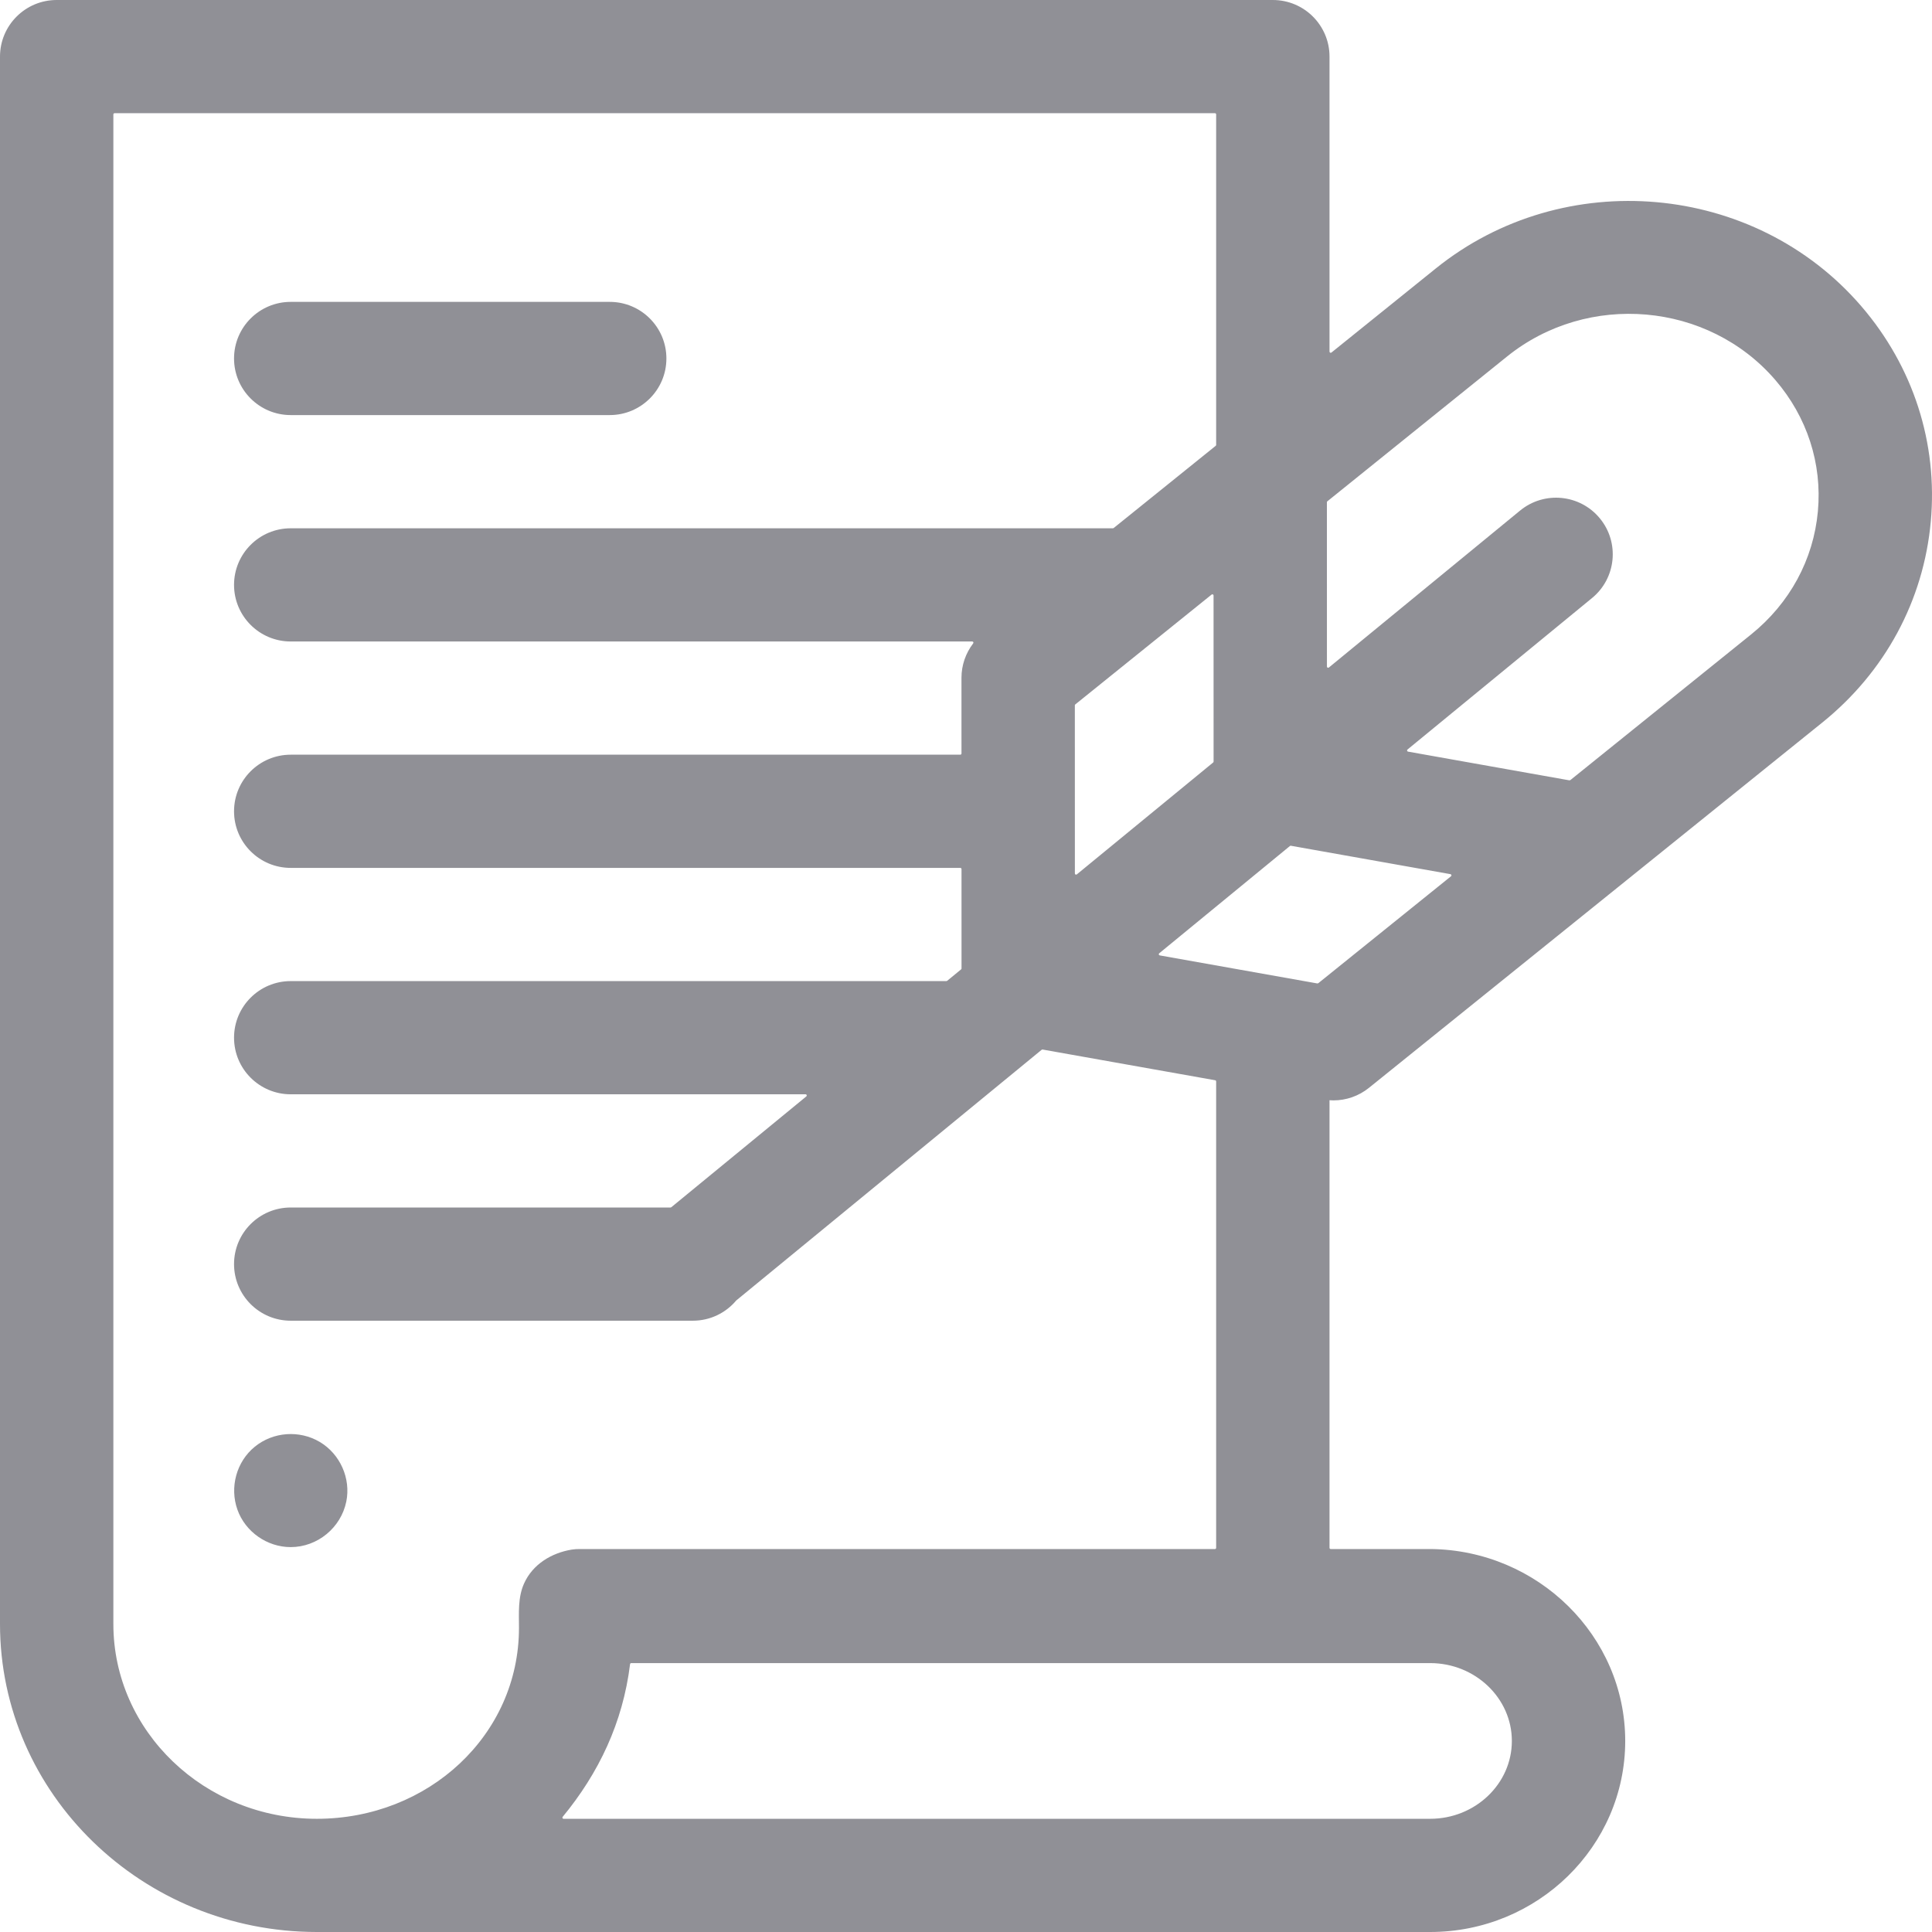
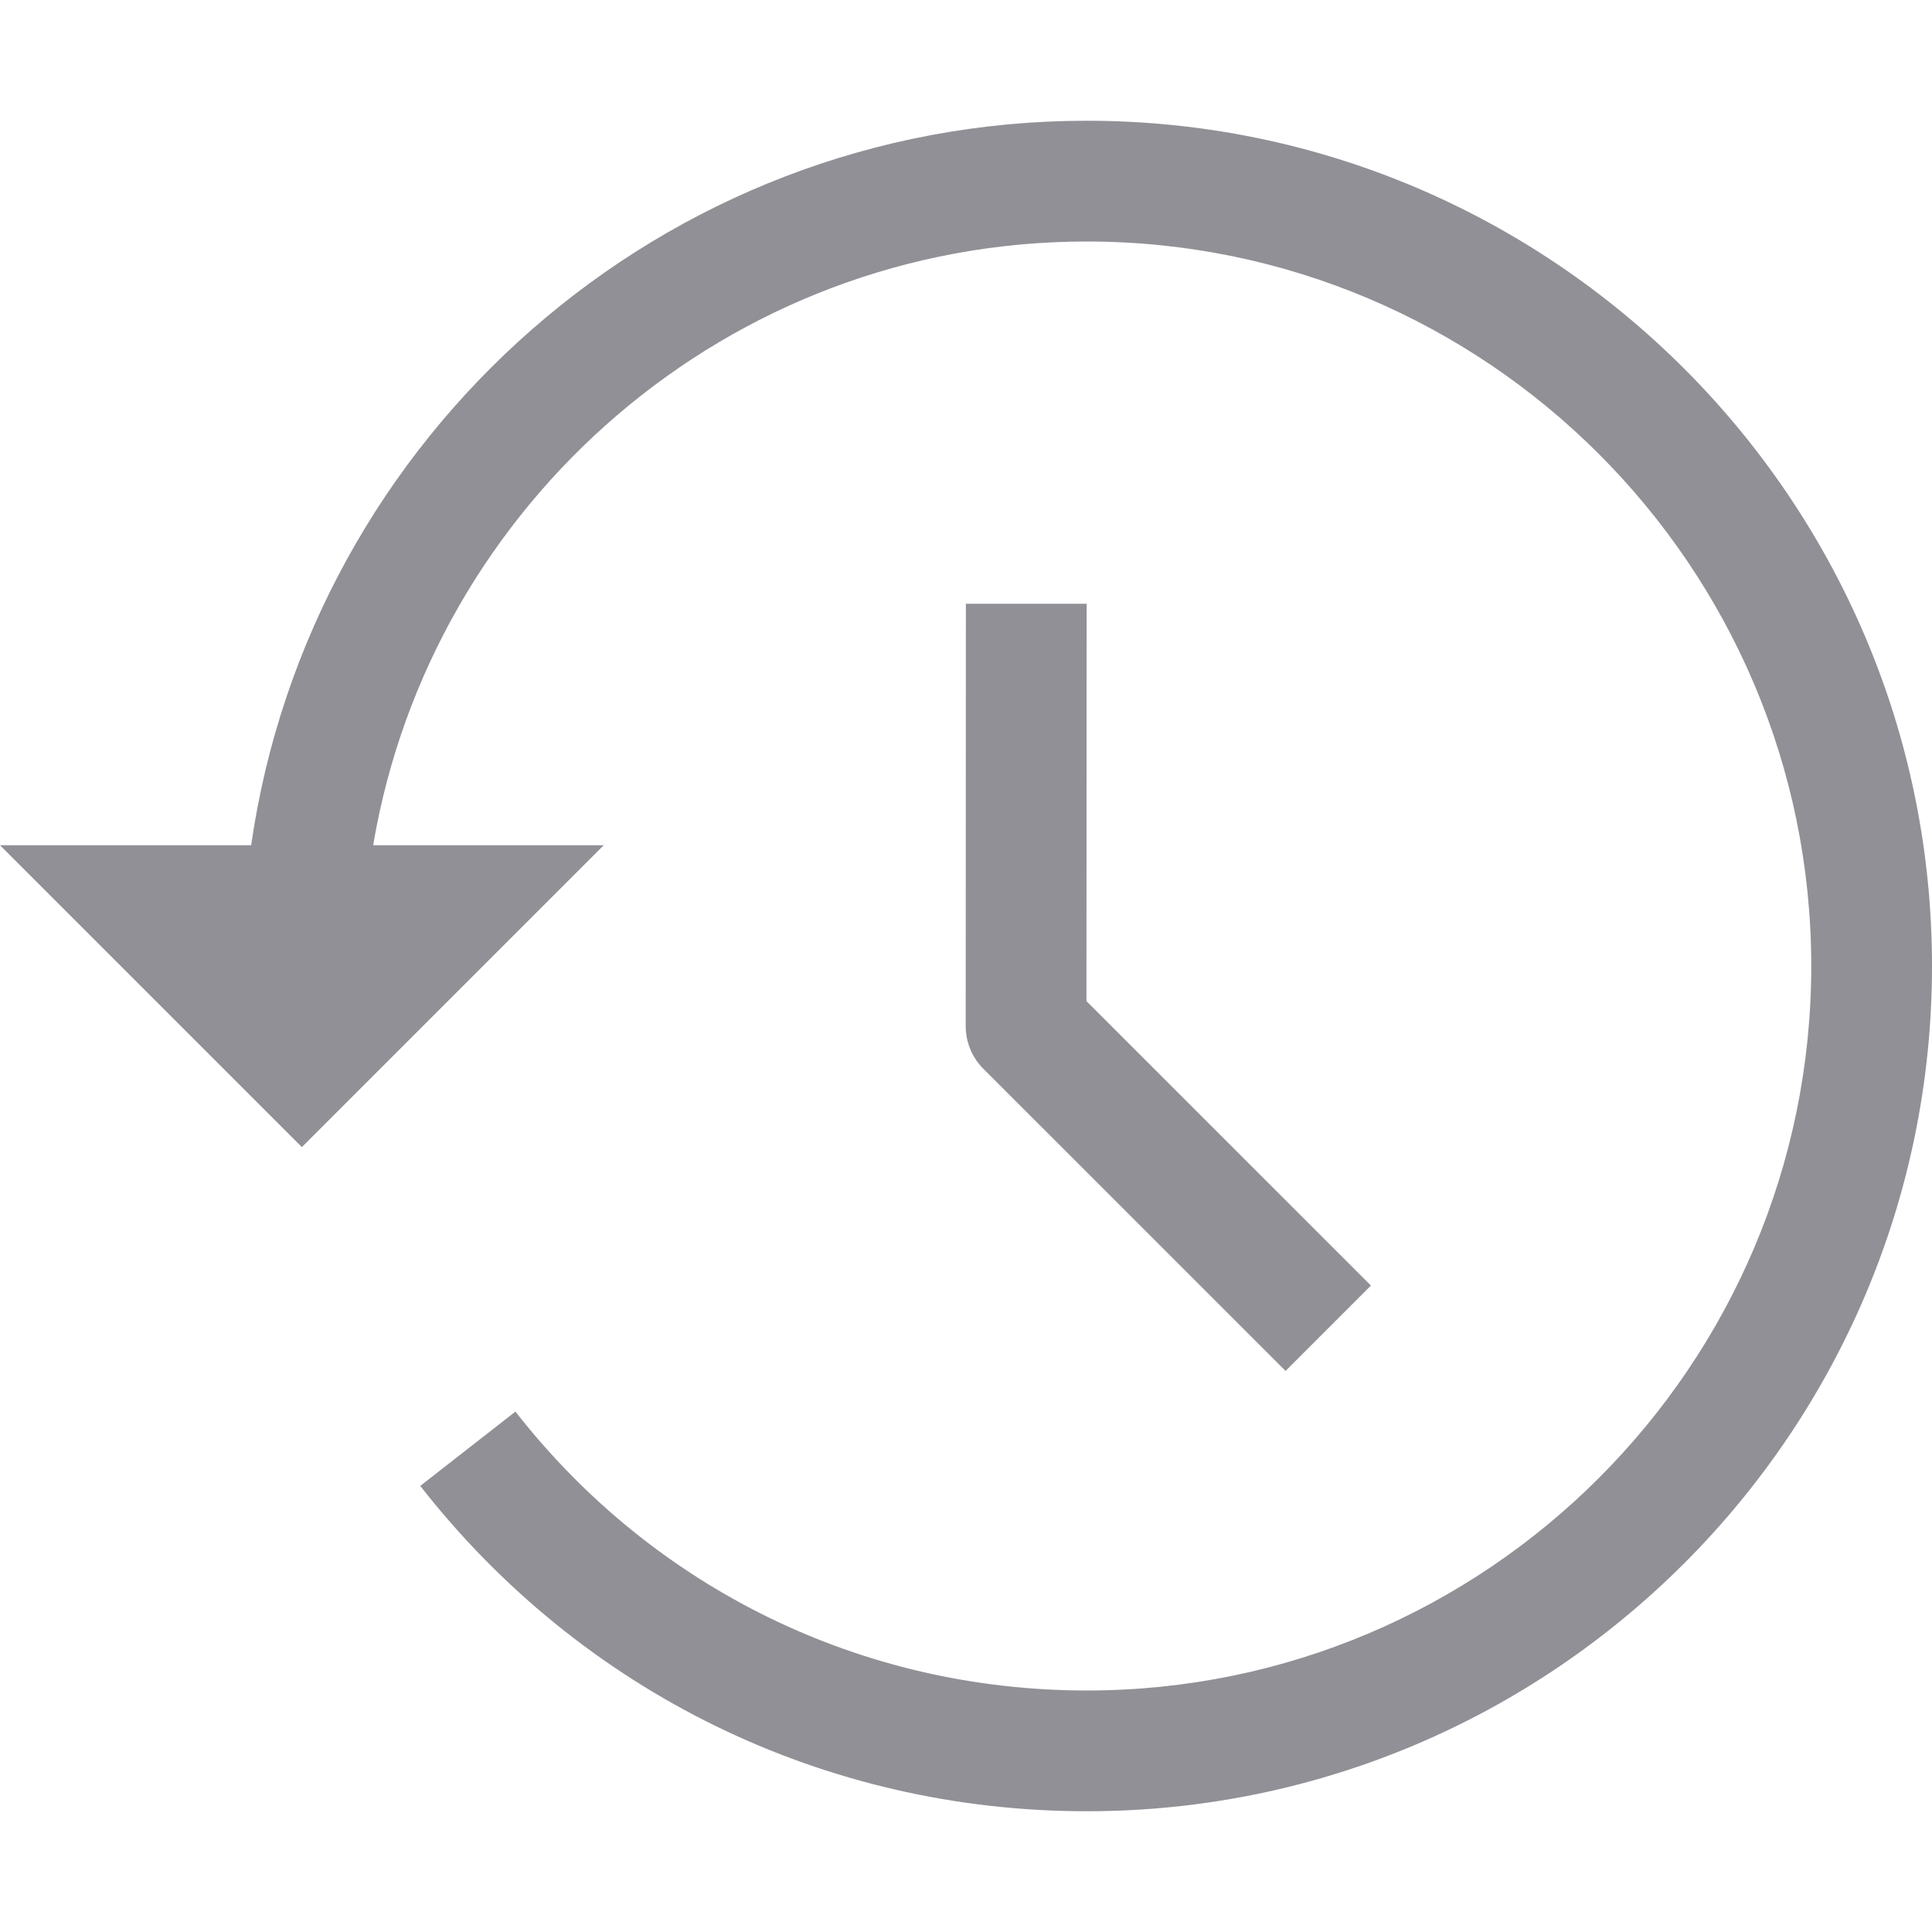
- <svg xmlns="http://www.w3.org/2000/svg" id="Capa_1" enable-background="new 0 0 512 512" height="512" viewBox="0 0 512 512" width="512" fill="#909096">
-   <g>
-     <path d="m84.759 382.14c-5.397-3.208-12.367-2.713-17.241 1.26-4.878 3.977-6.691 10.753-4.607 16.652 2.083 5.896 7.878 9.948 14.13 9.948 7.096 0 13.32-5.146 14.731-12.07 1.247-6.128-1.639-12.596-7.013-15.79z" />
-     <path d="m77.044 110h84.537c8.296 0 15.021-6.716 15.021-15s-6.725-15-15.021-15h-84.537c-8.296 0-15.021 6.716-15.021 15s6.726 15 15.021 15z" />
-     <path d="m493.245 81.128c-28.264-32.826-78.834-37.309-112.73-9.996l-27.666 22.293c-.207.167-.514.019-.514-.246v-78.179c0-8.284-6.725-15-15.021-15h-322.293c-8.296 0-15.021 6.716-15.021 15v415.373c0 45.009 37.669 81.627 83.97 81.627h295.031c28.507 0 51.699-22.713 51.699-50.63 0-27.806-23.1-50.518-51.493-50.862h-26.558c-.174-.001-.315-.142-.315-.316v-118.621c.34.023.68.045 1.019.045 3.406 0 6.742-1.158 9.433-3.327l120.127-96.798c16.638-13.408 26.855-32.327 28.765-53.271 1.898-20.807-4.648-41.083-18.433-57.092zm-171.746 120.939-36.129 29.654c-.206.169-.516.023-.516-.244l-.009-44.553c0-.096.043-.186.118-.246l36.128-29.112c.207-.166.514-.019.514.246l.01 44.011c0 .095-.043.184-.116.244zm79.159 259.303c0 11.376-9.716 20.63-21.657 20.63h-229.651c-.266 0-.408-.306-.239-.512 9.563-11.595 15.952-24.958 17.864-40.474.019-.157.152-.275.311-.275h211.804c11.892.047 21.568 9.302 21.568 20.631zm-246.968-50.861c-.724 0-1.447.031-2.161.148-5.362.879-10.357 3.878-12.649 8.989-1.661 3.704-1.344 7.773-1.345 11.727 0 28.467-24.03 50.627-53.565 50.627-29.736 0-53.928-23.16-53.928-51.627v-400.057c0-.174.141-.316.316-.316h291.619c.174 0 .316.141.316.316v87.582c0 .096-.043.186-.118.246l-27.038 21.787c-.068.024-.13.046-.198.07h-217.895c-8.296 0-15.021 6.716-15.021 15s6.725 15 15.021 15h180.616c.263 0 .402.296.242.505-1.985 2.59-3.102 5.776-3.101 9.102l.004 20.077c0 .174-.141.316-.316.316h-177.445c-8.296 0-15.021 6.716-15.021 15s6.725 15 15.021 15h177.452c.174 0 .316.141.316.316l.005 26.333c0 .095-.042.184-.115.244l-3.698 3.035c-.069.025-.132.047-.2.072h-173.76c-8.296 0-15.021 6.716-15.021 15s6.725 15 15.021 15h136.439c.297 0 .43.372.2.56l-35.781 29.368c-.069.025-.132.047-.201.072h-100.657c-8.296 0-15.021 6.716-15.021 15s6.725 15 15.021 15h106.563c4.612 0 8.735-2.08 11.49-5.347.012-.012.024-.023.036-.035l80.916-66.414c.071-.059.165-.083.256-.067l45.727 8.139c.151.027.26.158.26.311v123.604c0 .174-.141.316-.316.316.001 0-153.84 0-168.286.001zm195.418-149.886-41.761-7.433c-.265-.047-.353-.384-.145-.555l34.643-28.434c.071-.059.165-.083.256-.067l42.289 7.527c.267.048.354.387.143.557l-35.171 28.34c-.089.023-.166.043-.254.065zm132.652-125.124c-1.166 12.788-7.456 24.381-17.712 32.645l-47.889 38.589c-.088.023-.165.042-.253.065l-42.763-7.611c-.265-.047-.353-.384-.145-.555l48.915-40.149c6.409-5.26 7.334-14.712 2.066-21.112-5.268-6.401-14.734-7.325-21.142-2.064l-50.67 41.589c-.206.169-.516.023-.516-.244l-.01-43.552c0-.096.043-.186.118-.246l47.622-38.374c21.4-17.245 53.288-14.461 71.085 6.208 8.436 9.798 12.448 22.161 11.294 34.811z" />
-   </g>
+ <svg xmlns="http://www.w3.org/2000/svg" id="Capa_1" enable-background="new 0 0 551.13 551.13" fill="#909096" height="512" viewBox="0 0 551.13 551.13" width="512">
+   <path d="m275.531 172.228-.05 120.493c0 4.575 1.816 8.948 5.046 12.177l86.198 86.181 24.354-24.354-81.153-81.136.05-113.361z" />
+   <path d="m310.011 34.445c-121.23 0-221.563 90.033-238.367 206.674h-71.644l86.114 86.114 86.114-86.114h-65.78c16.477-97.589 101.355-172.228 203.563-172.228 113.966 0 206.674 92.707 206.674 206.674s-92.707 206.674-206.674 206.674c-64.064 0-123.469-28.996-162.978-79.555l-27.146 21.192c46.084 58.968 115.379 92.808 190.124 92.808 132.955 0 241.119-108.181 241.119-241.119s-108.164-241.119-241.119-241.12z" />
</svg>
